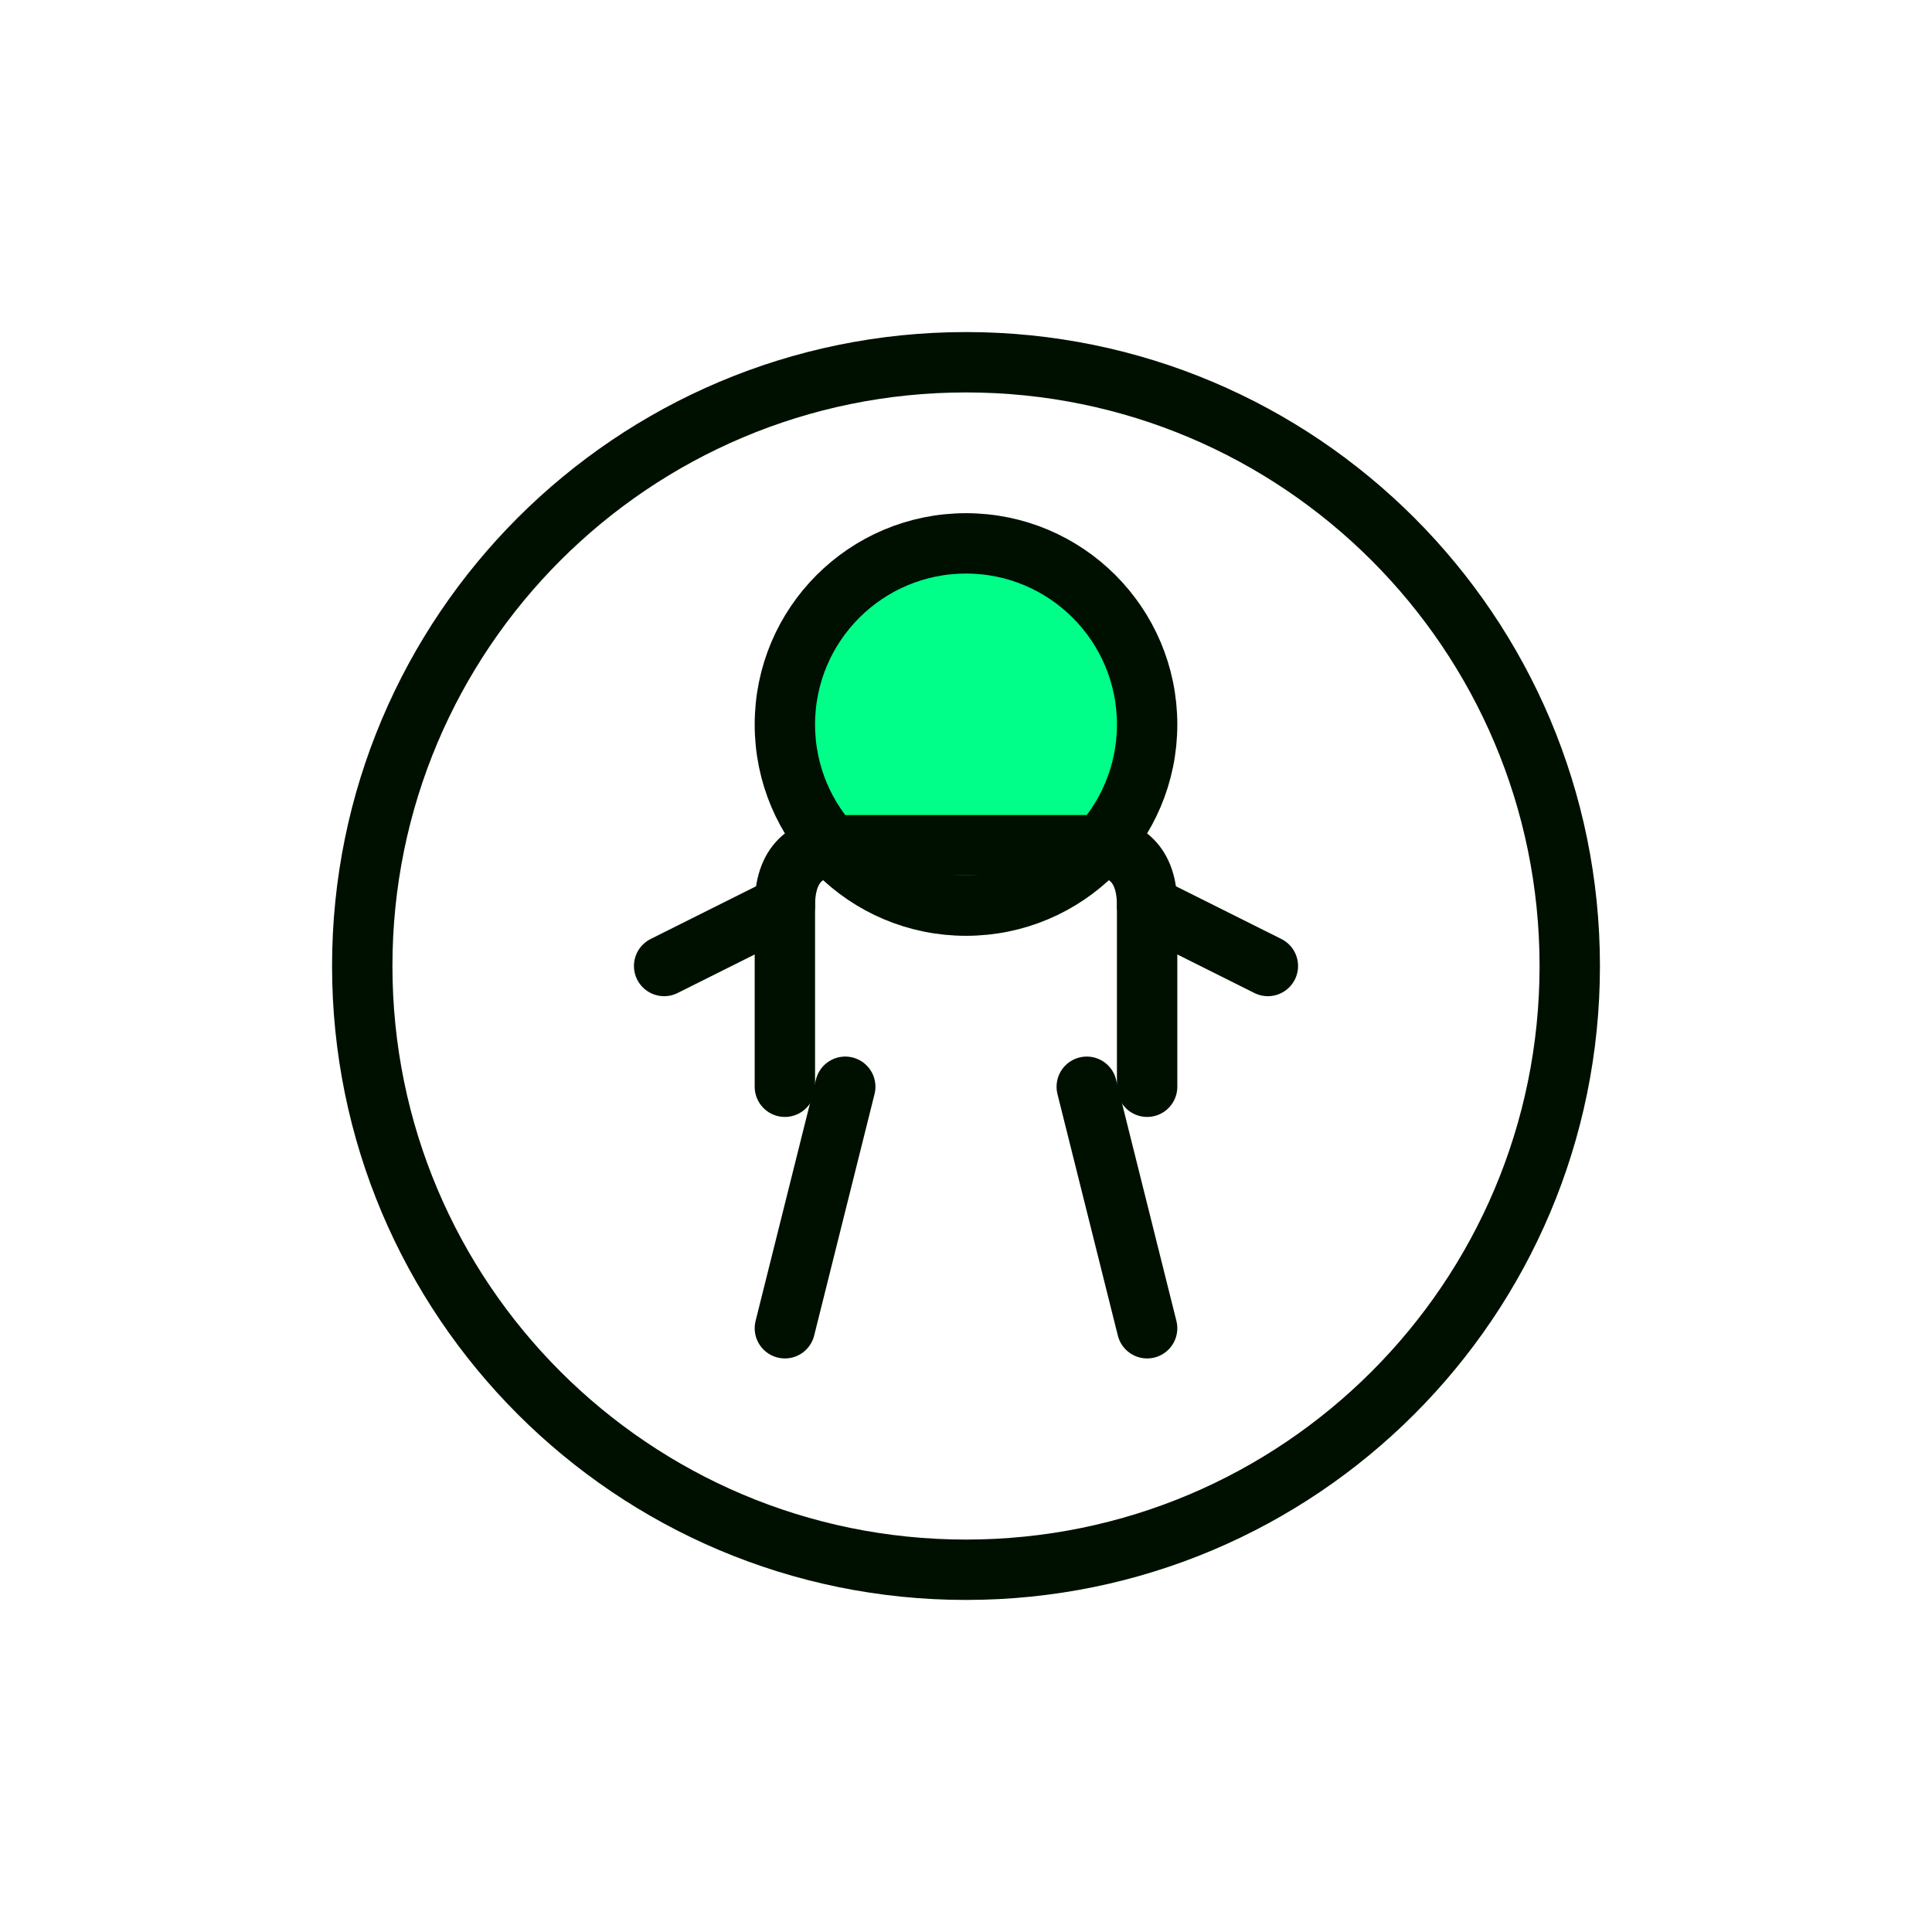
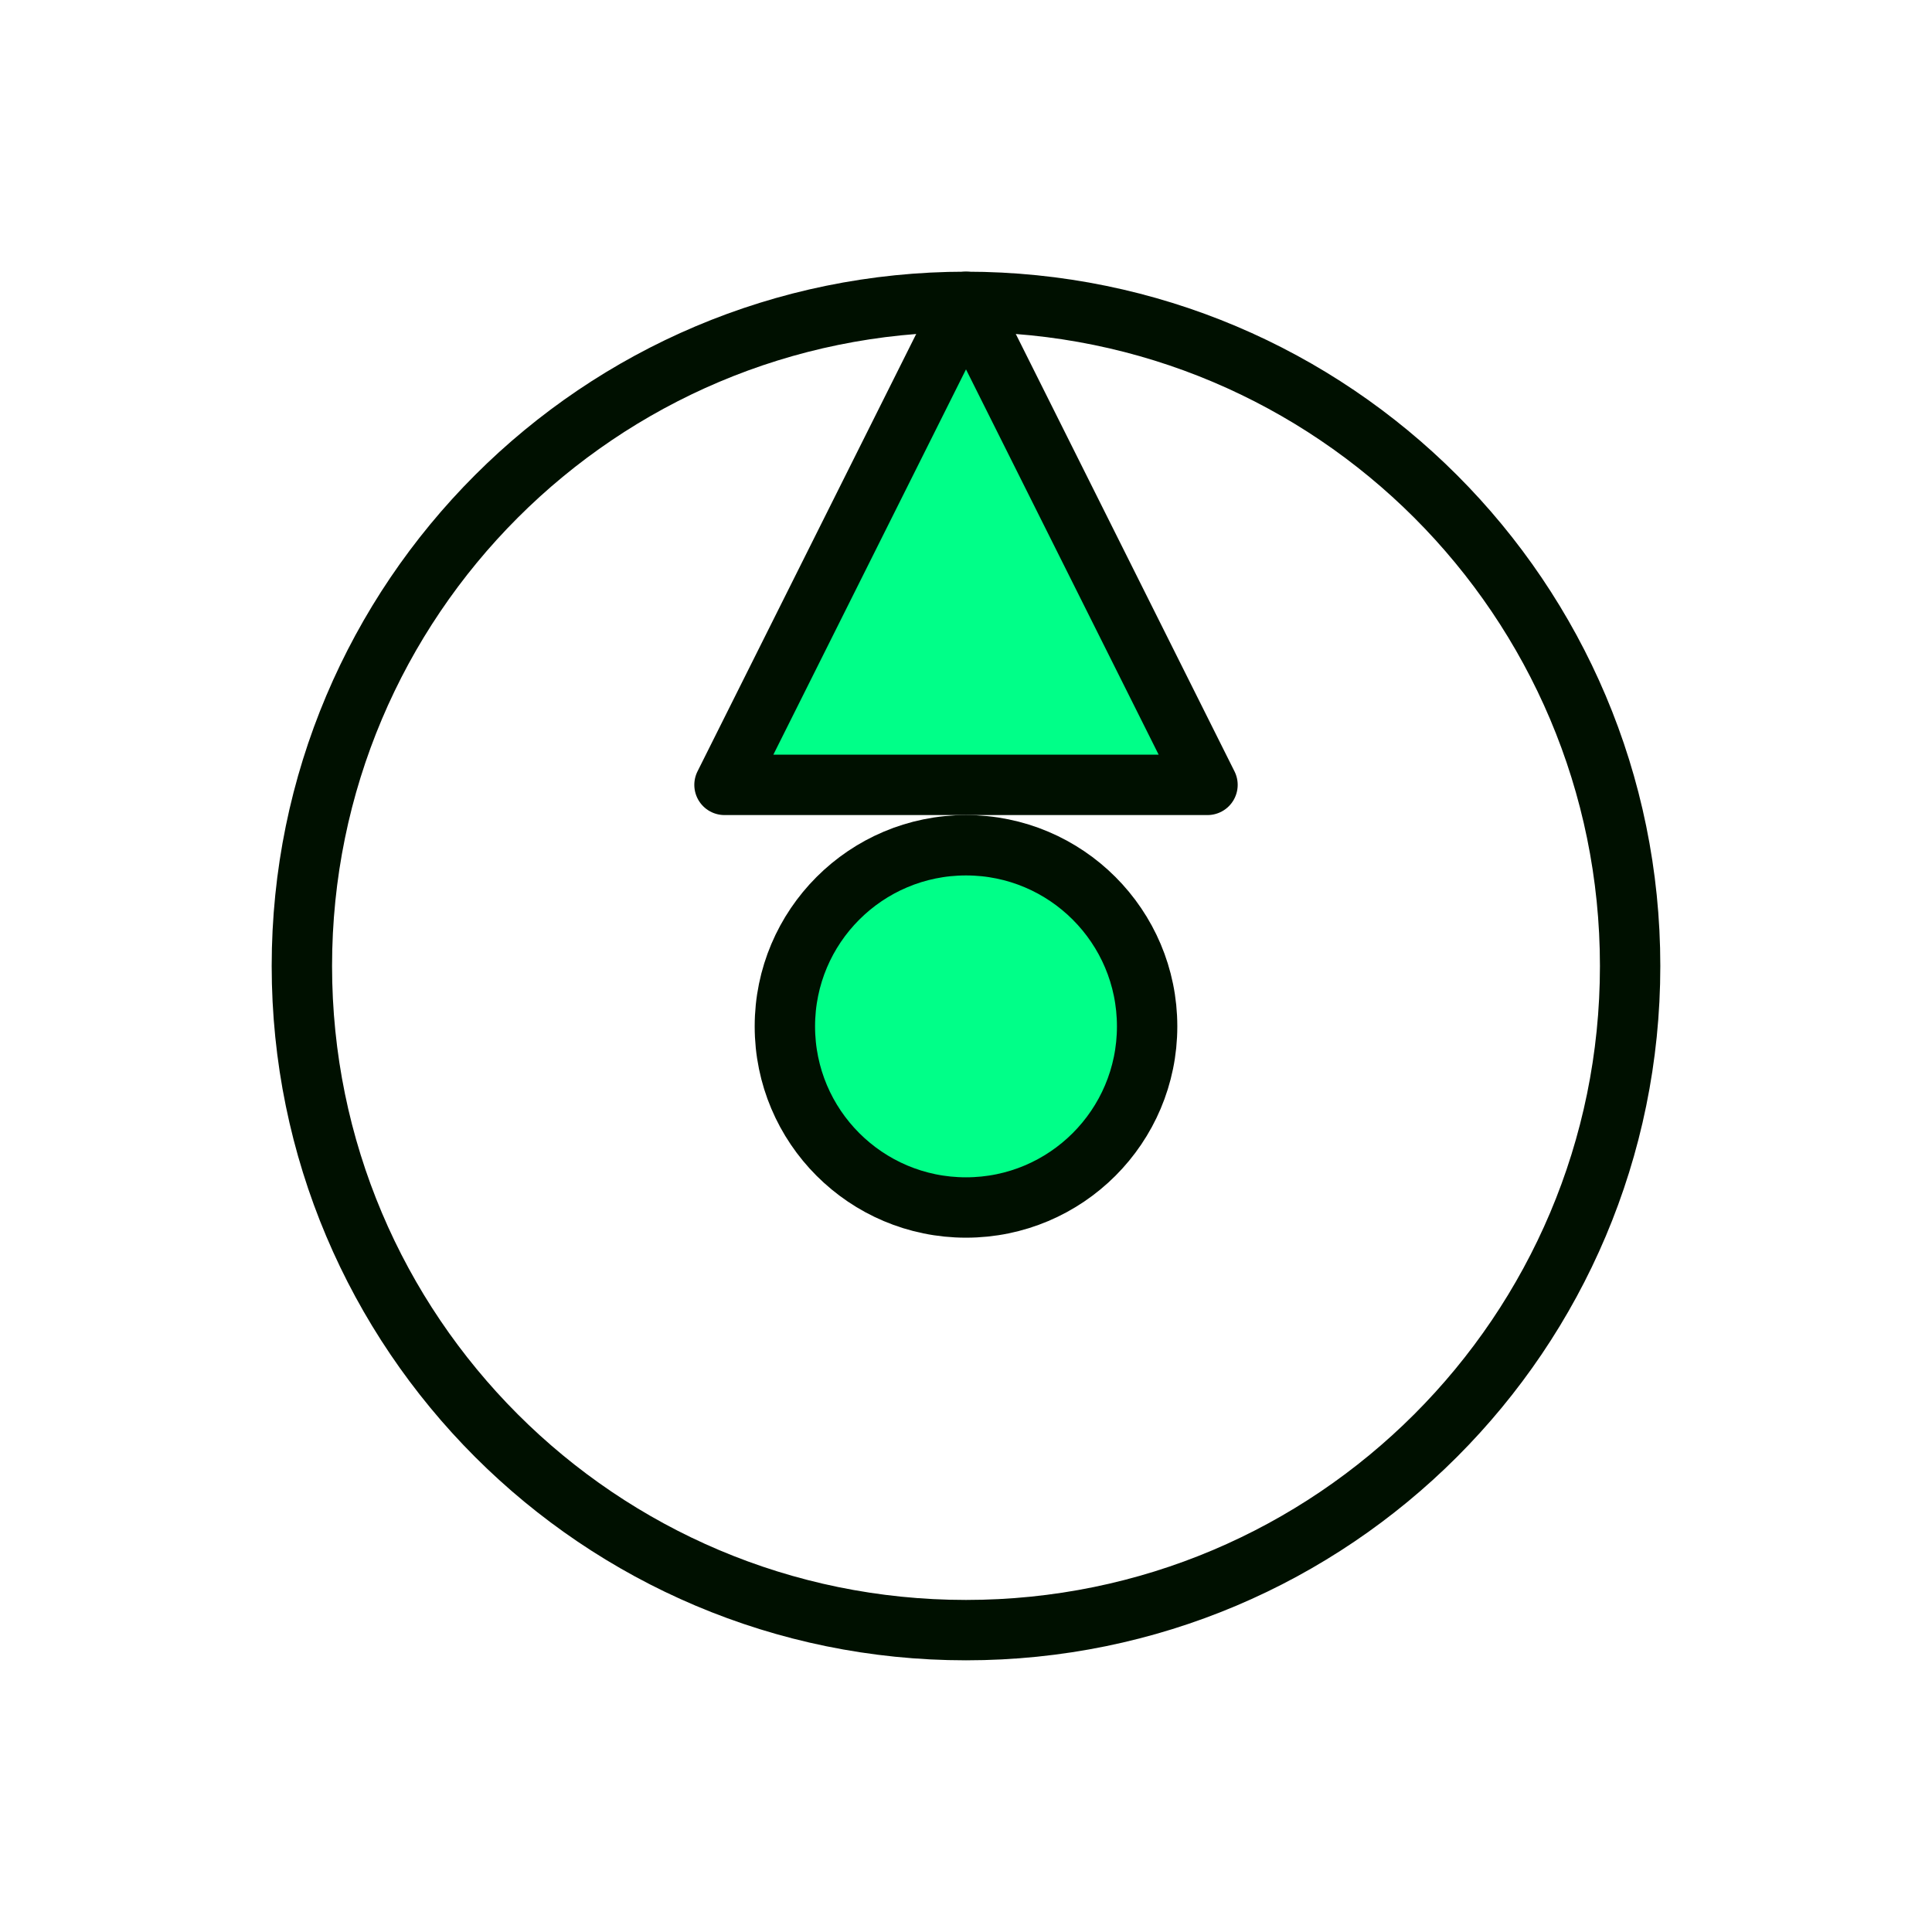
<svg xmlns="http://www.w3.org/2000/svg" width="64" height="64" viewBox="0 0 64 64">
-   <g fill="#00ff88" stroke="#001000" stroke-width="2" stroke-linecap="round" stroke-linejoin="round">
-     <circle cx="32" cy="32" r="20" fill="none" />
-     <circle cx="32" cy="24" r="6" />
-     <path d="       M26 36       L26 30       Q26 28 28 28       L36 28       Q38 28 38 30       L38 36       " fill="none" />
-     <path d="M22 32 L26 30" />
-     <path d="M42 32 L38 30" />
-     <path d="M28 36 L26 44" />
-     <path d="M36 36 L38 44" />
+   <g fill="#00ff88" stroke="#001000" stroke-width="2" stroke-linejoin="round">
+     <circle cx="32" cy="32" r="22" fill="none" />
+     <path d="M32 10 L40 26 L24 26 Z" />
+     <circle cx="32" cy="34" r="6" />
  </g>
</svg>
